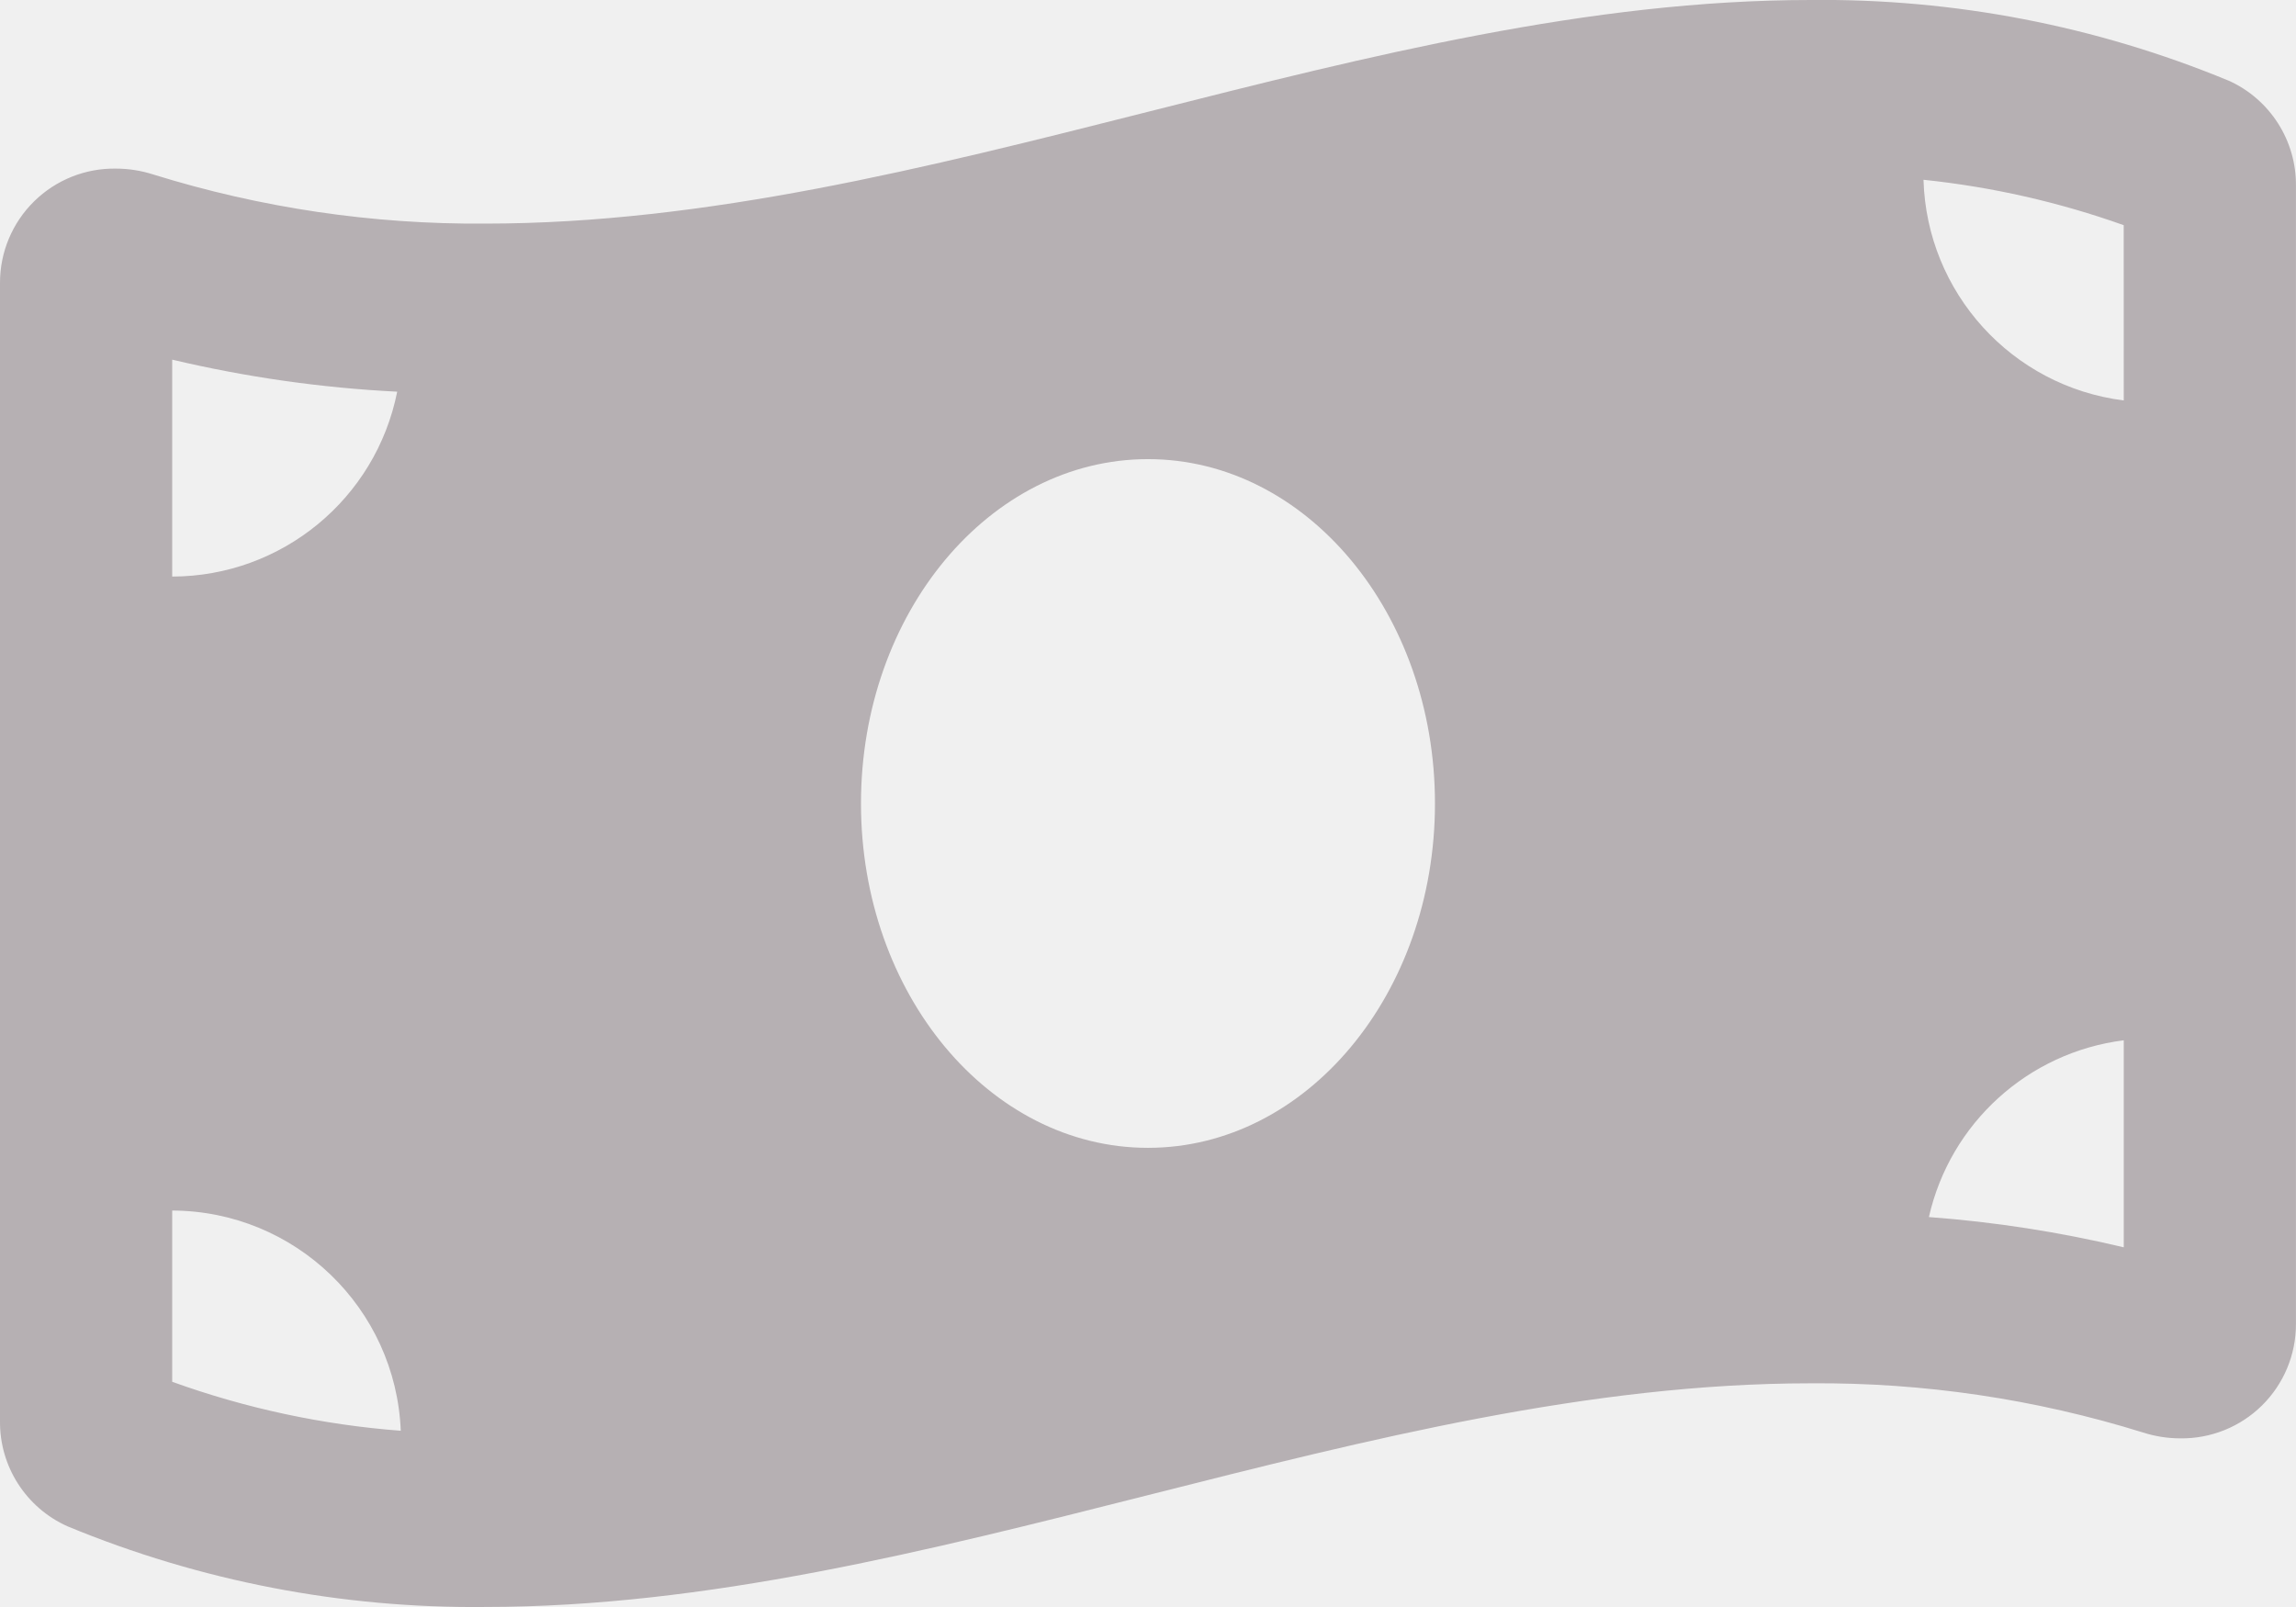
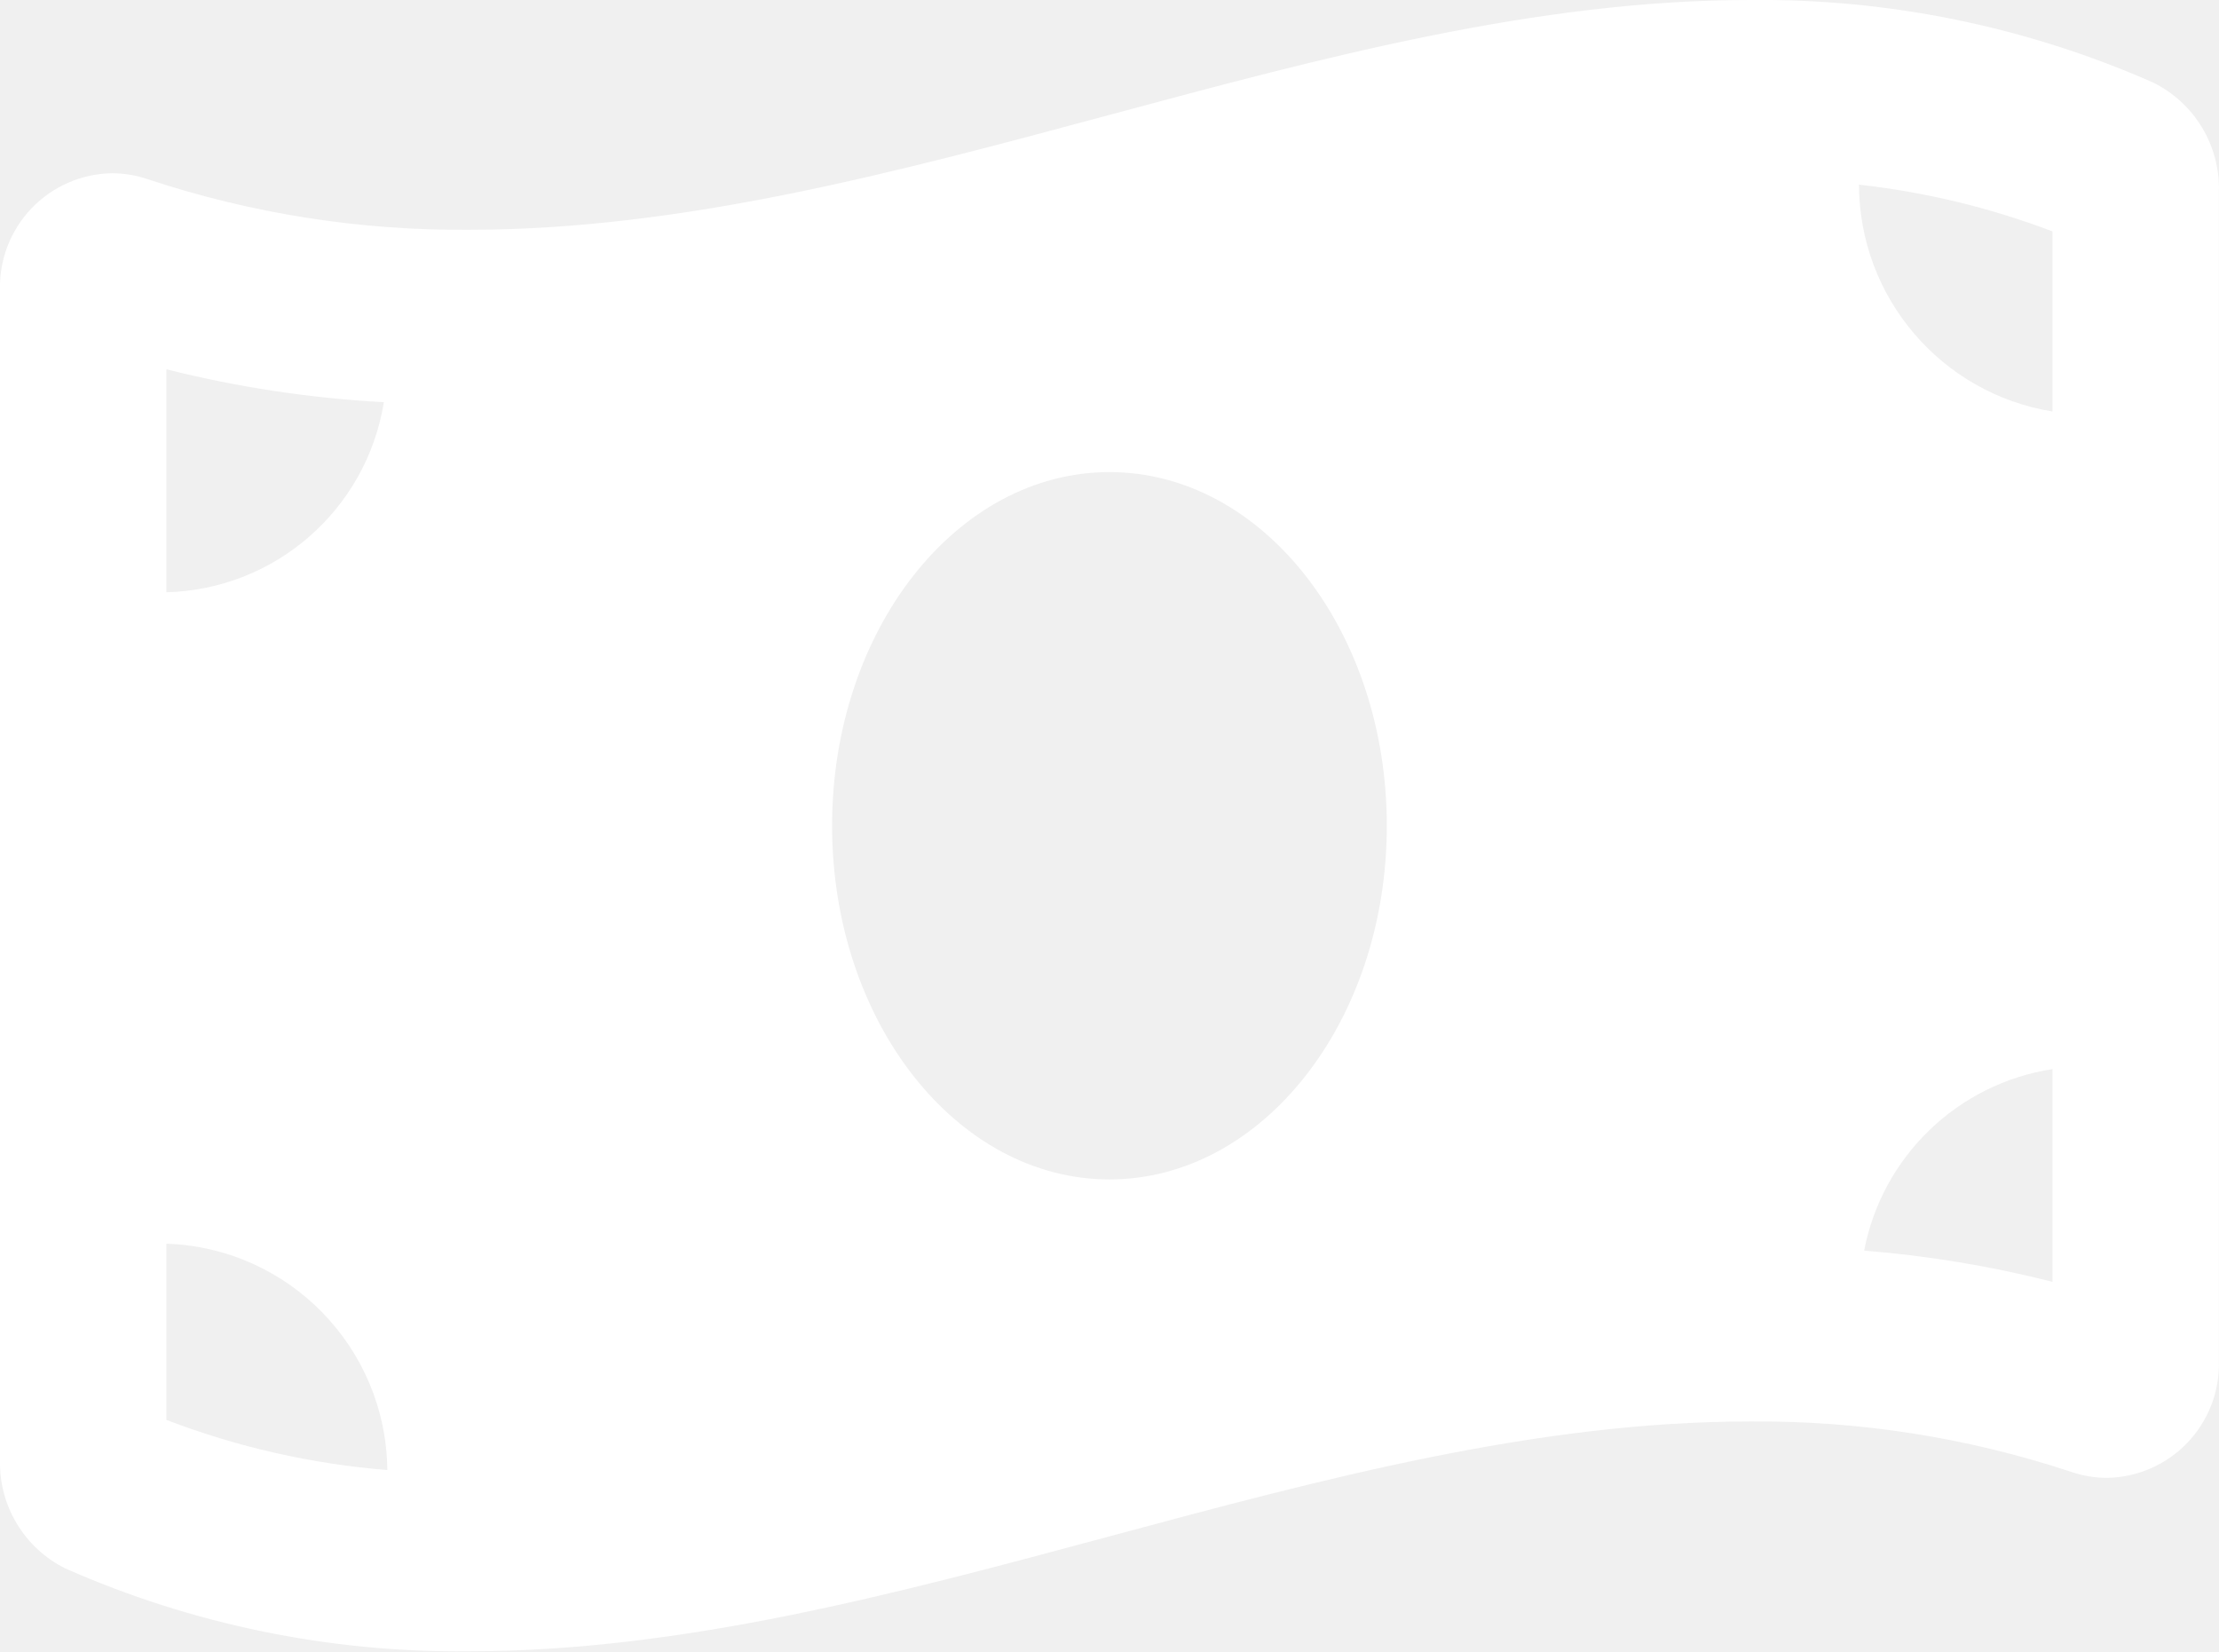
- <svg xmlns="http://www.w3.org/2000/svg" width="45.001" height="31.5" viewBox="0 0 45.001 31.5">
-   <path id="grey-dollar" d="M43.675,3.829A20.822,20.822,0,0,0,35.49,2.25c-8.66,0-17.32,4.383-25.98,4.383A21.333,21.333,0,0,1,3,5.669a2.4,2.4,0,0,0-.728-.114A2.237,2.237,0,0,0,0,7.791V30.1A2.236,2.236,0,0,0,1.325,32.17,20.81,20.81,0,0,0,9.51,33.75c8.66,0,17.321-4.384,25.981-4.384a21.333,21.333,0,0,1,6.514.965,2.4,2.4,0,0,0,.728.114A2.237,2.237,0,0,0,45,28.208V5.9a2.239,2.239,0,0,0-1.325-2.072ZM3.375,9.3a24.469,24.469,0,0,0,4.41.628,4.505,4.505,0,0,1-4.41,3.624Zm0,20.039v-3.36a4.5,4.5,0,0,1,4.48,4.317A16.986,16.986,0,0,1,3.375,29.336ZM22.5,24.75c-3.107,0-5.625-3.023-5.625-6.75s2.519-6.75,5.625-6.75,5.625,3.022,5.625,6.75S25.606,24.75,22.5,24.75ZM41.625,26.7a24.175,24.175,0,0,0-3.819-.593,4.491,4.491,0,0,1,3.819-3.465Zm0-16.6A4.491,4.491,0,0,1,37.7,5.774a16.9,16.9,0,0,1,3.924.89Z" transform="translate(0 -2.25)" fill="#b6b0b3" />
+ <svg xmlns="http://www.w3.org/2000/svg" width="64.003" height="47.622" viewBox="0 0 64.003 47.622">
+   <path id="grey-dollar" d="M62.118,4.637A28.086,28.086,0,0,0,50.477,2.25c-12.317,0-24.634,6.627-36.951,6.627A28.684,28.684,0,0,1,4.26,7.418a3.234,3.234,0,0,0-1.035-.172A3.282,3.282,0,0,0,0,10.627V44.352a3.4,3.4,0,0,0,1.884,3.132,28.071,28.071,0,0,0,11.641,2.389c12.317,0,24.635-6.628,36.952-6.628A28.684,28.684,0,0,1,59.743,44.7a3.234,3.234,0,0,0,1.035.172A3.282,3.282,0,0,0,64,41.493V7.77a3.4,3.4,0,0,0-1.885-3.133ZM4.8,12.9a32.876,32.876,0,0,0,6.272.949A6.522,6.522,0,0,1,4.8,19.331Zm0,30.3V38.119a6.591,6.591,0,0,1,6.371,6.527A22.935,22.935,0,0,1,4.8,43.2ZM32,36.265c-4.419,0-8-4.57-8-10.2s3.582-10.2,8-10.2,8,4.569,8,10.2S36.418,36.265,32,36.265Zm27.2,2.953a32.5,32.5,0,0,0-5.432-.9A6.548,6.548,0,0,1,59.2,33.083Zm0-25.1a6.647,6.647,0,0,1-5.581-6.543A22.842,22.842,0,0,1,59.2,8.923Z" transform="translate(0 -2.25)" fill="#fff" />
</svg>
